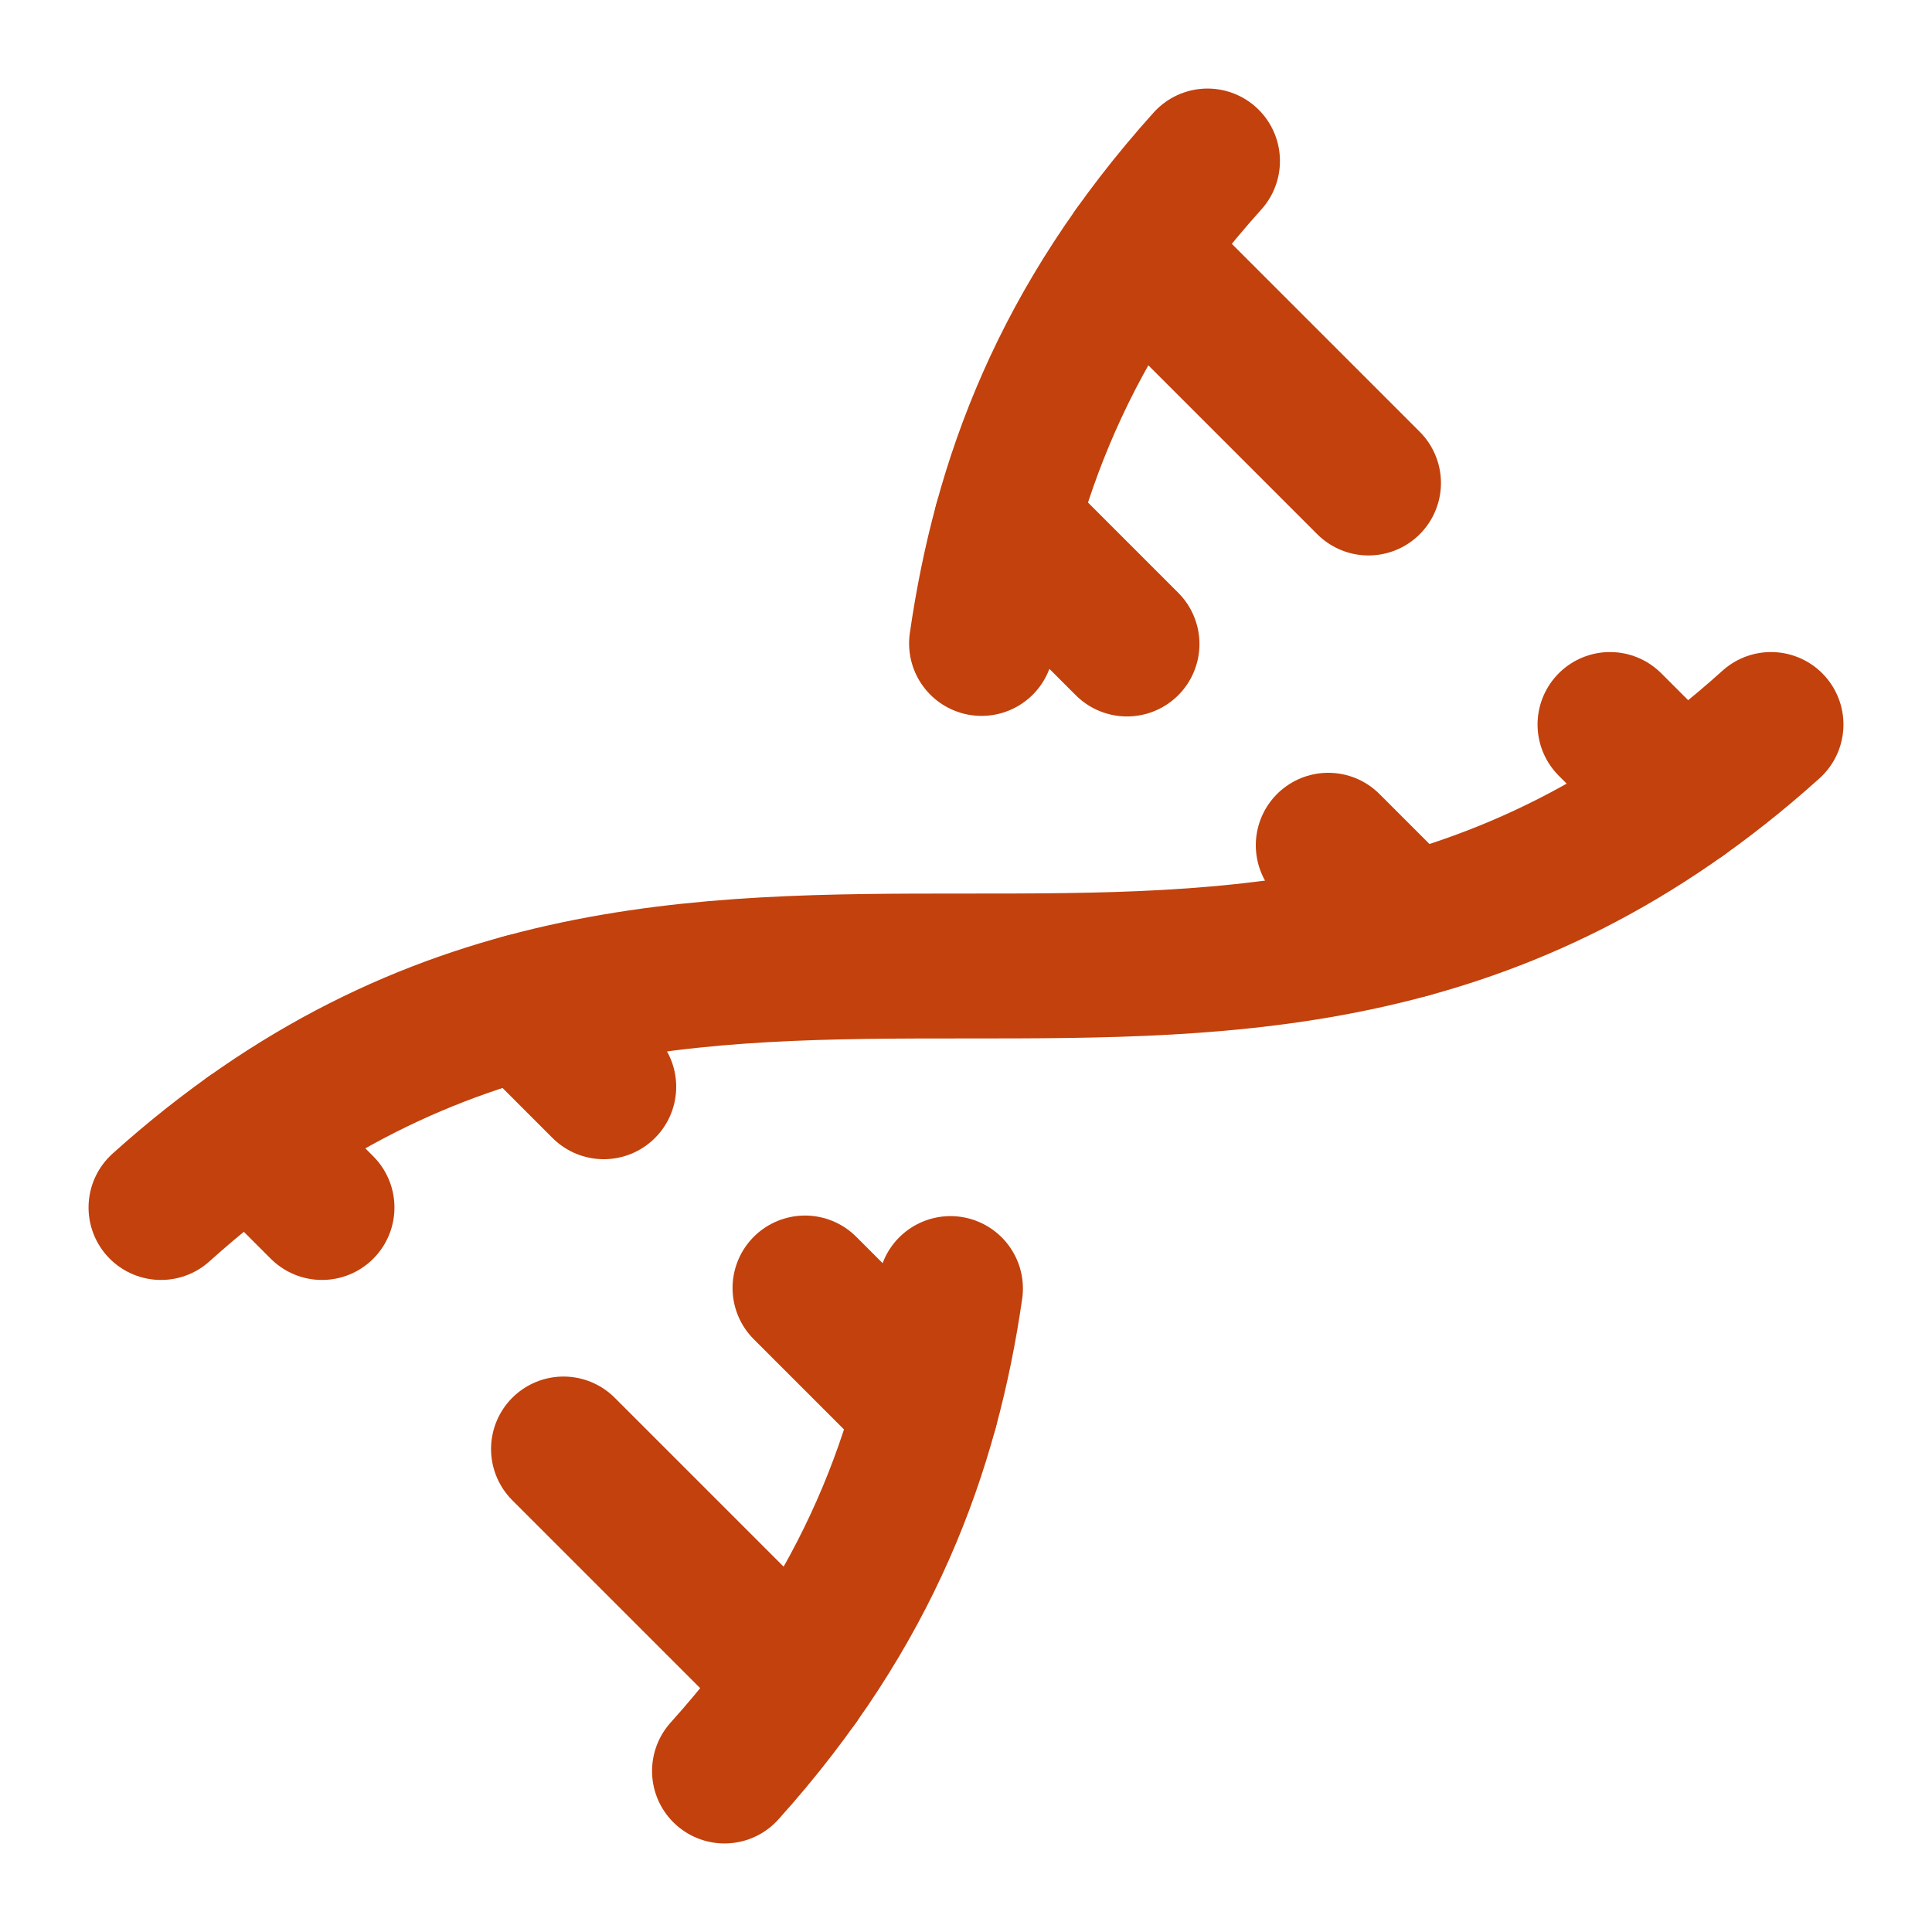
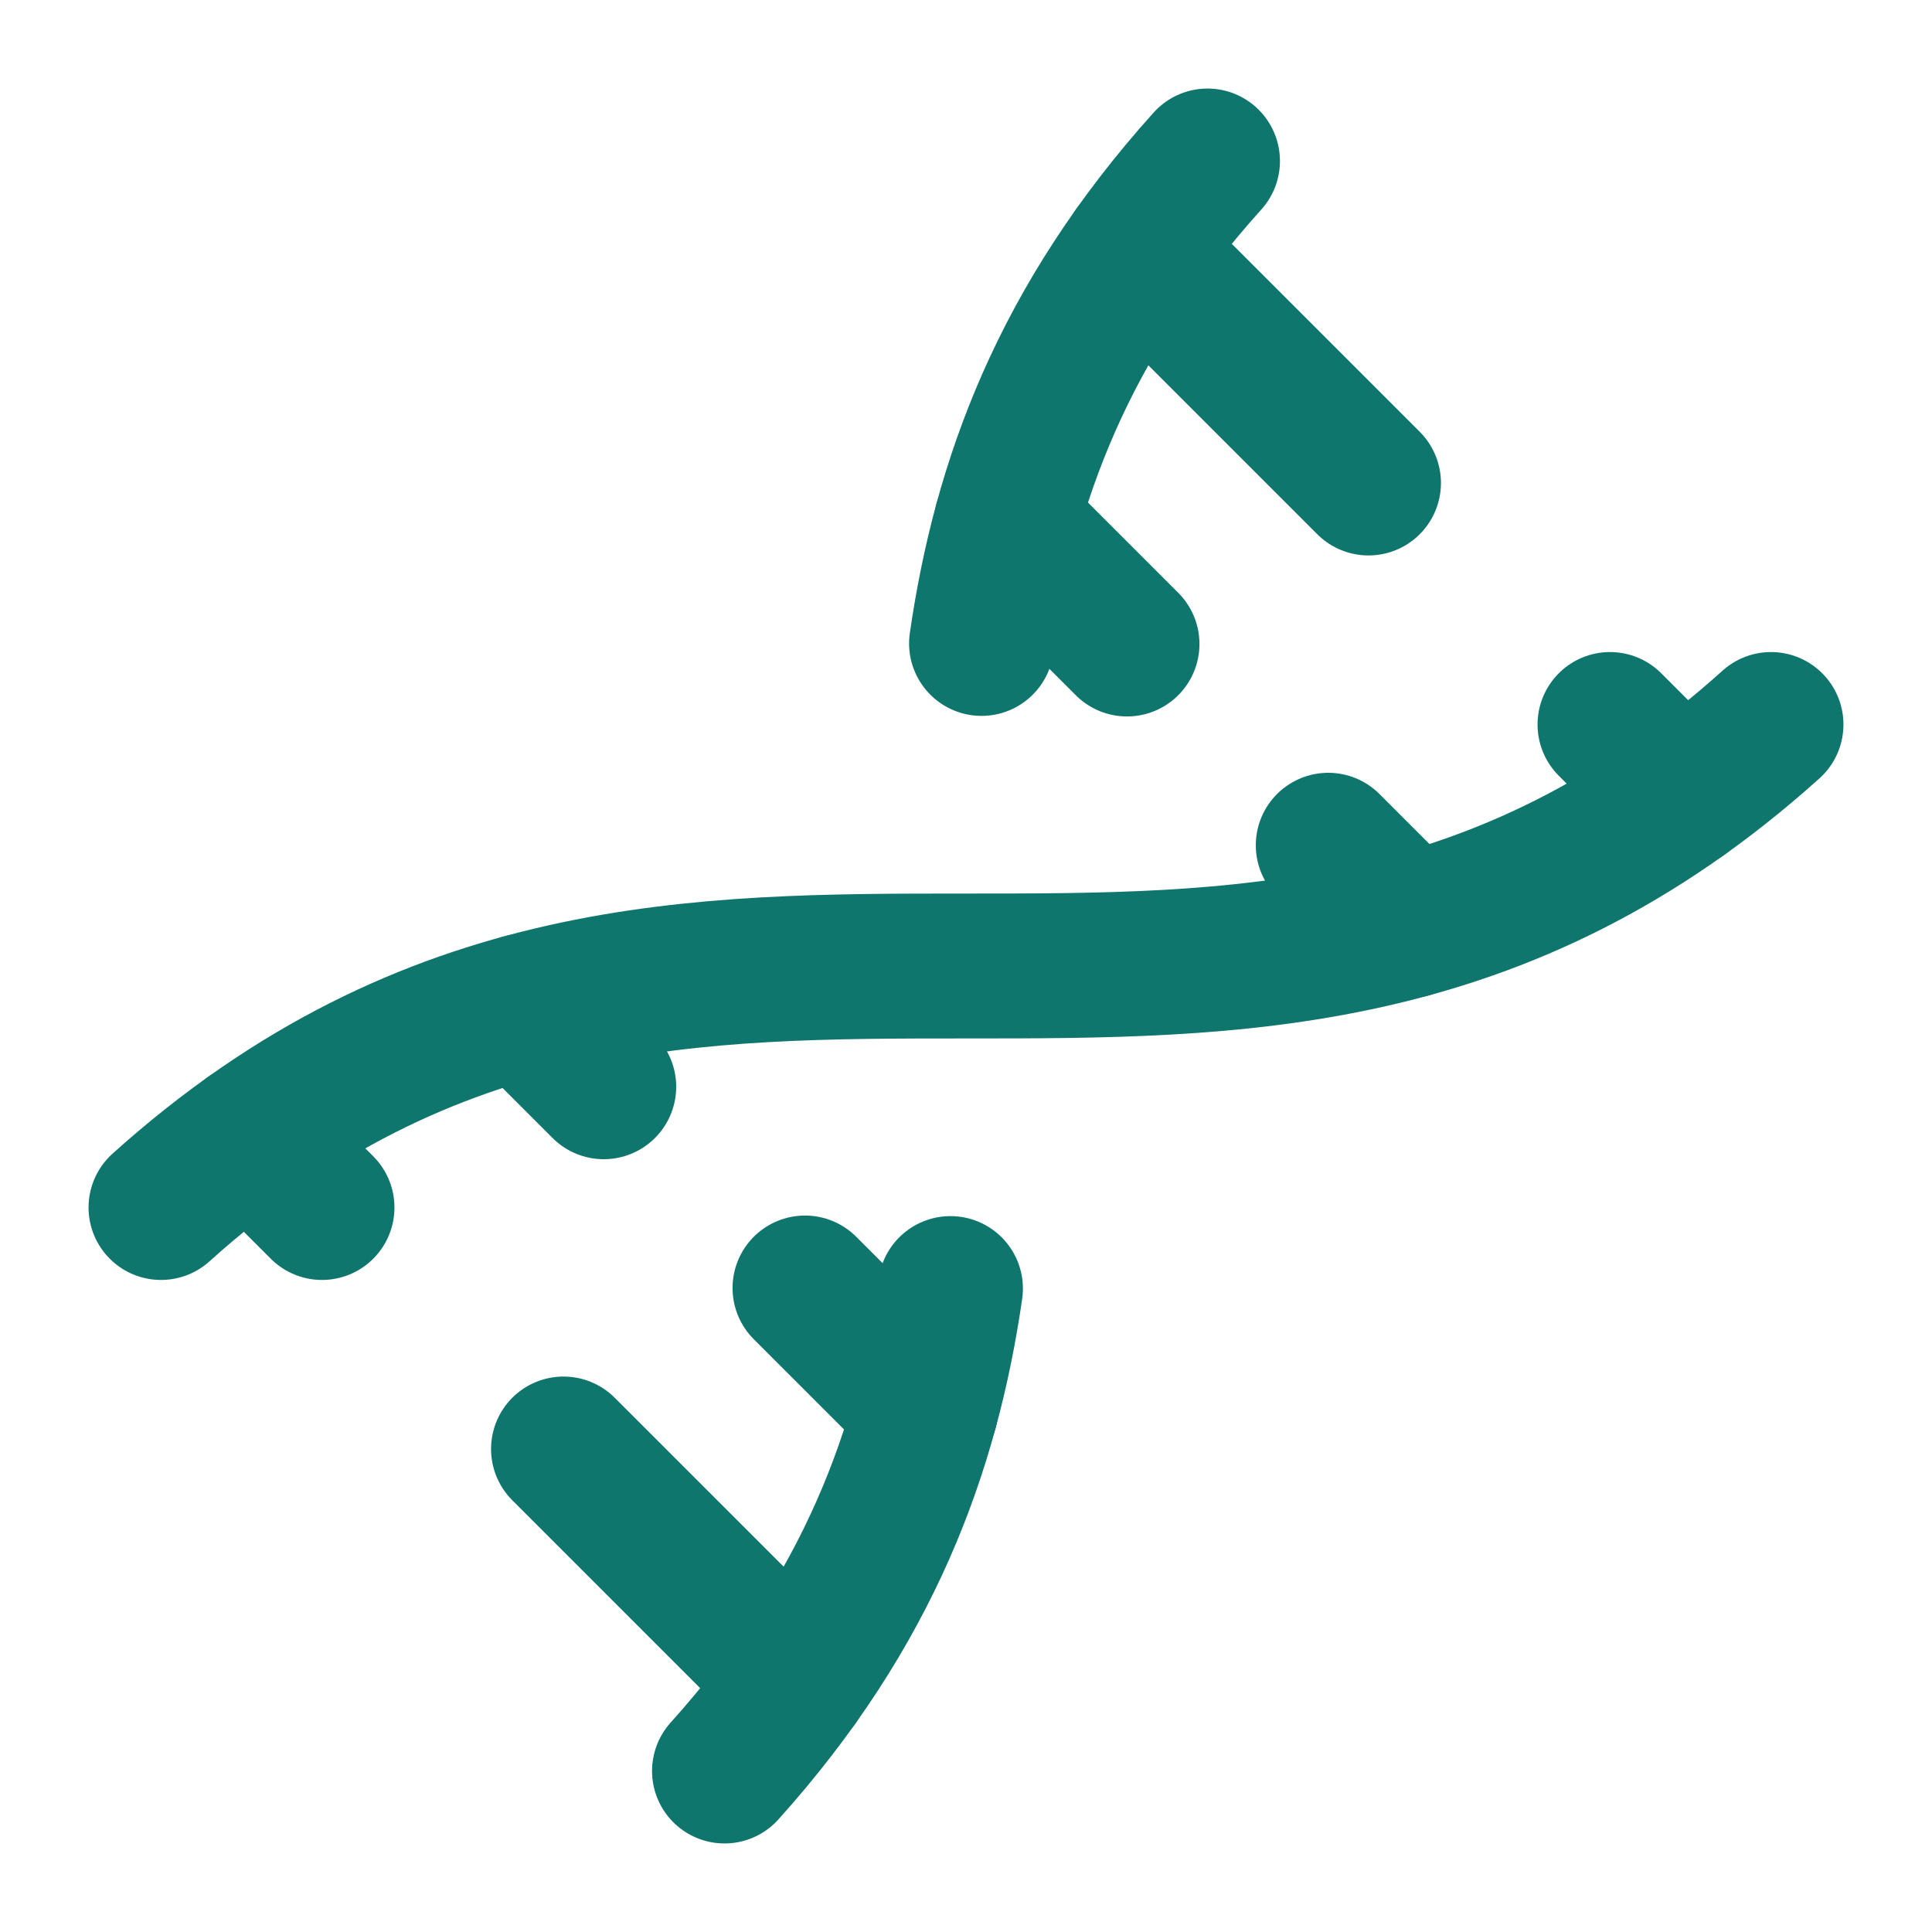
- <svg xmlns="http://www.w3.org/2000/svg" width="24" height="24" viewBox="0 0 24 24" fill="none" stroke="#c2410c" stroke-width="1.8" stroke-linecap="round" stroke-linejoin="round" class="lucide lucide-dna" aria-hidden="true">
+ <svg xmlns="http://www.w3.org/2000/svg" width="32" height="32" viewBox="0 0 24 24" fill="none" stroke="#0f766e" stroke-width="1.8" stroke-linecap="round" stroke-linejoin="round" class="lucide lucide-dna" aria-hidden="true">
  <path d="m10 16 1.5 1.5" />
  <path d="m14 8-1.5-1.5" />
  <path d="M15 2c-1.798 1.998-2.518 3.995-2.807 5.993" />
  <path d="m16.5 10.5 1 1" />
  <path d="m17 6-2.891-2.891" />
  <path d="M2 15c6.667-6 13.333 0 20-6" />
  <path d="m20 9 .891.891" />
  <path d="M3.109 14.109 4 15" />
  <path d="m6.5 12.5 1 1" />
  <path d="m7 18 2.891 2.891" />
  <path d="M9 22c1.798-1.998 2.518-3.995 2.807-5.993" />
</svg>
